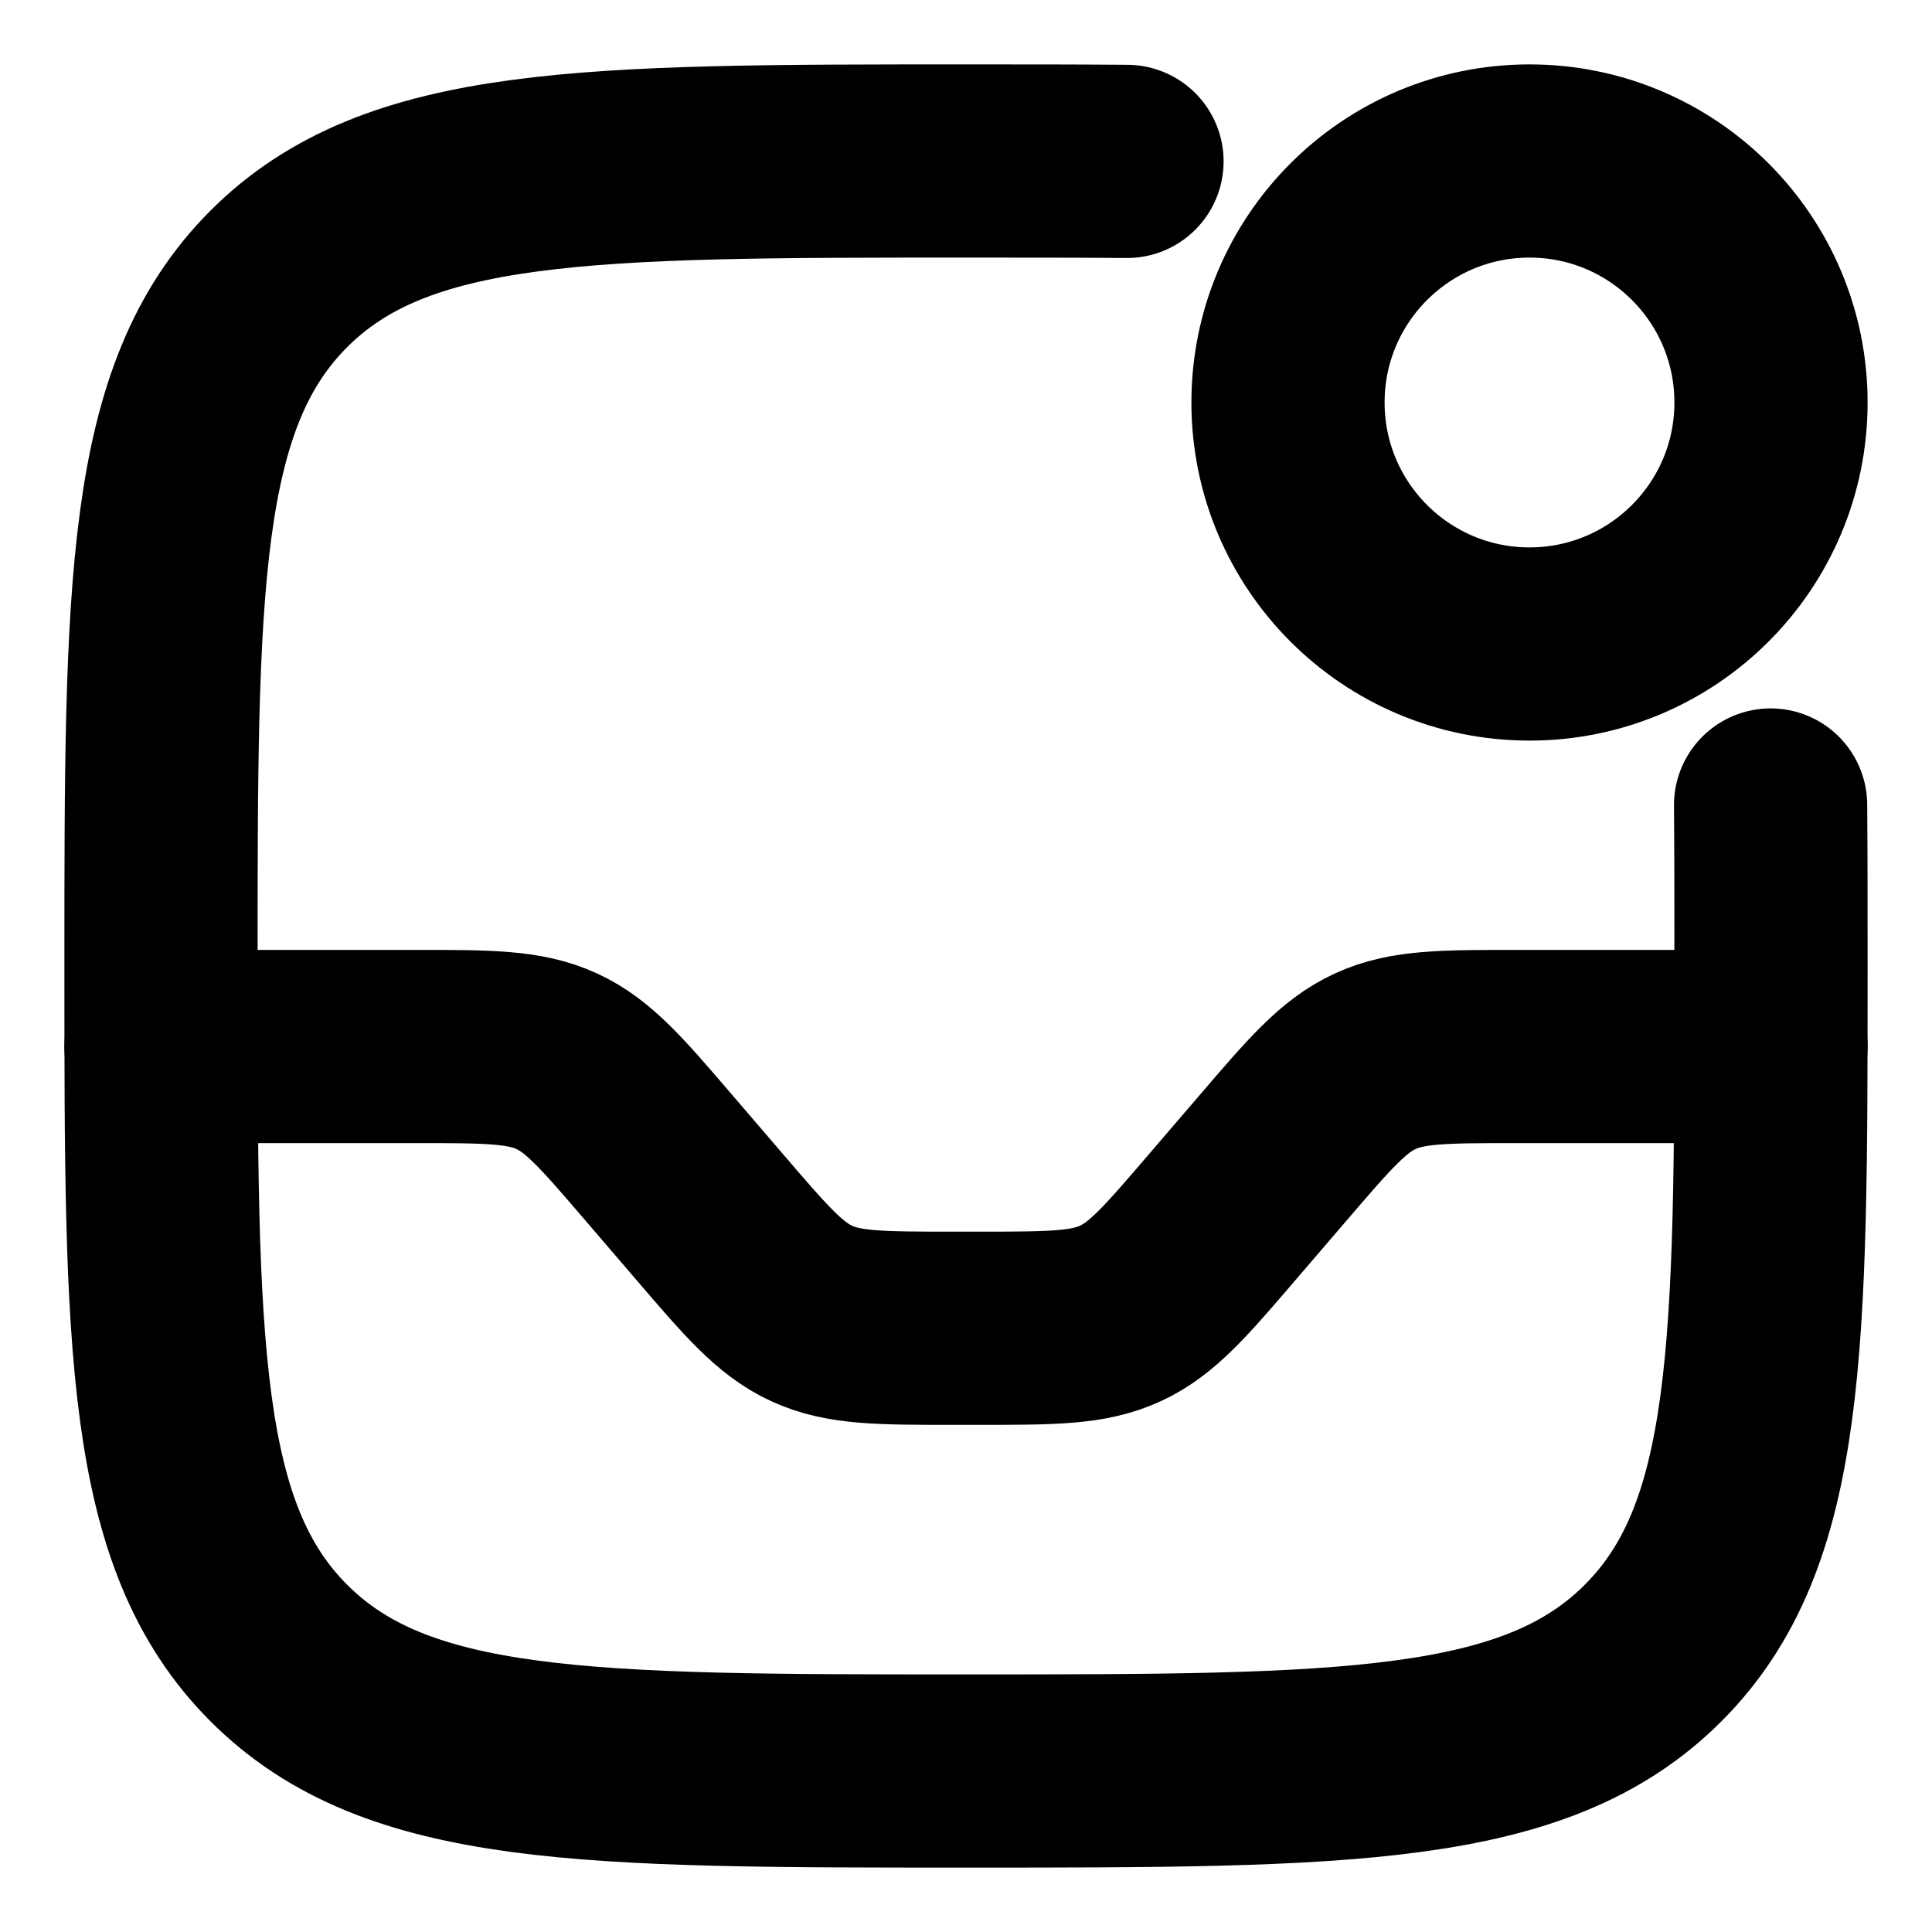
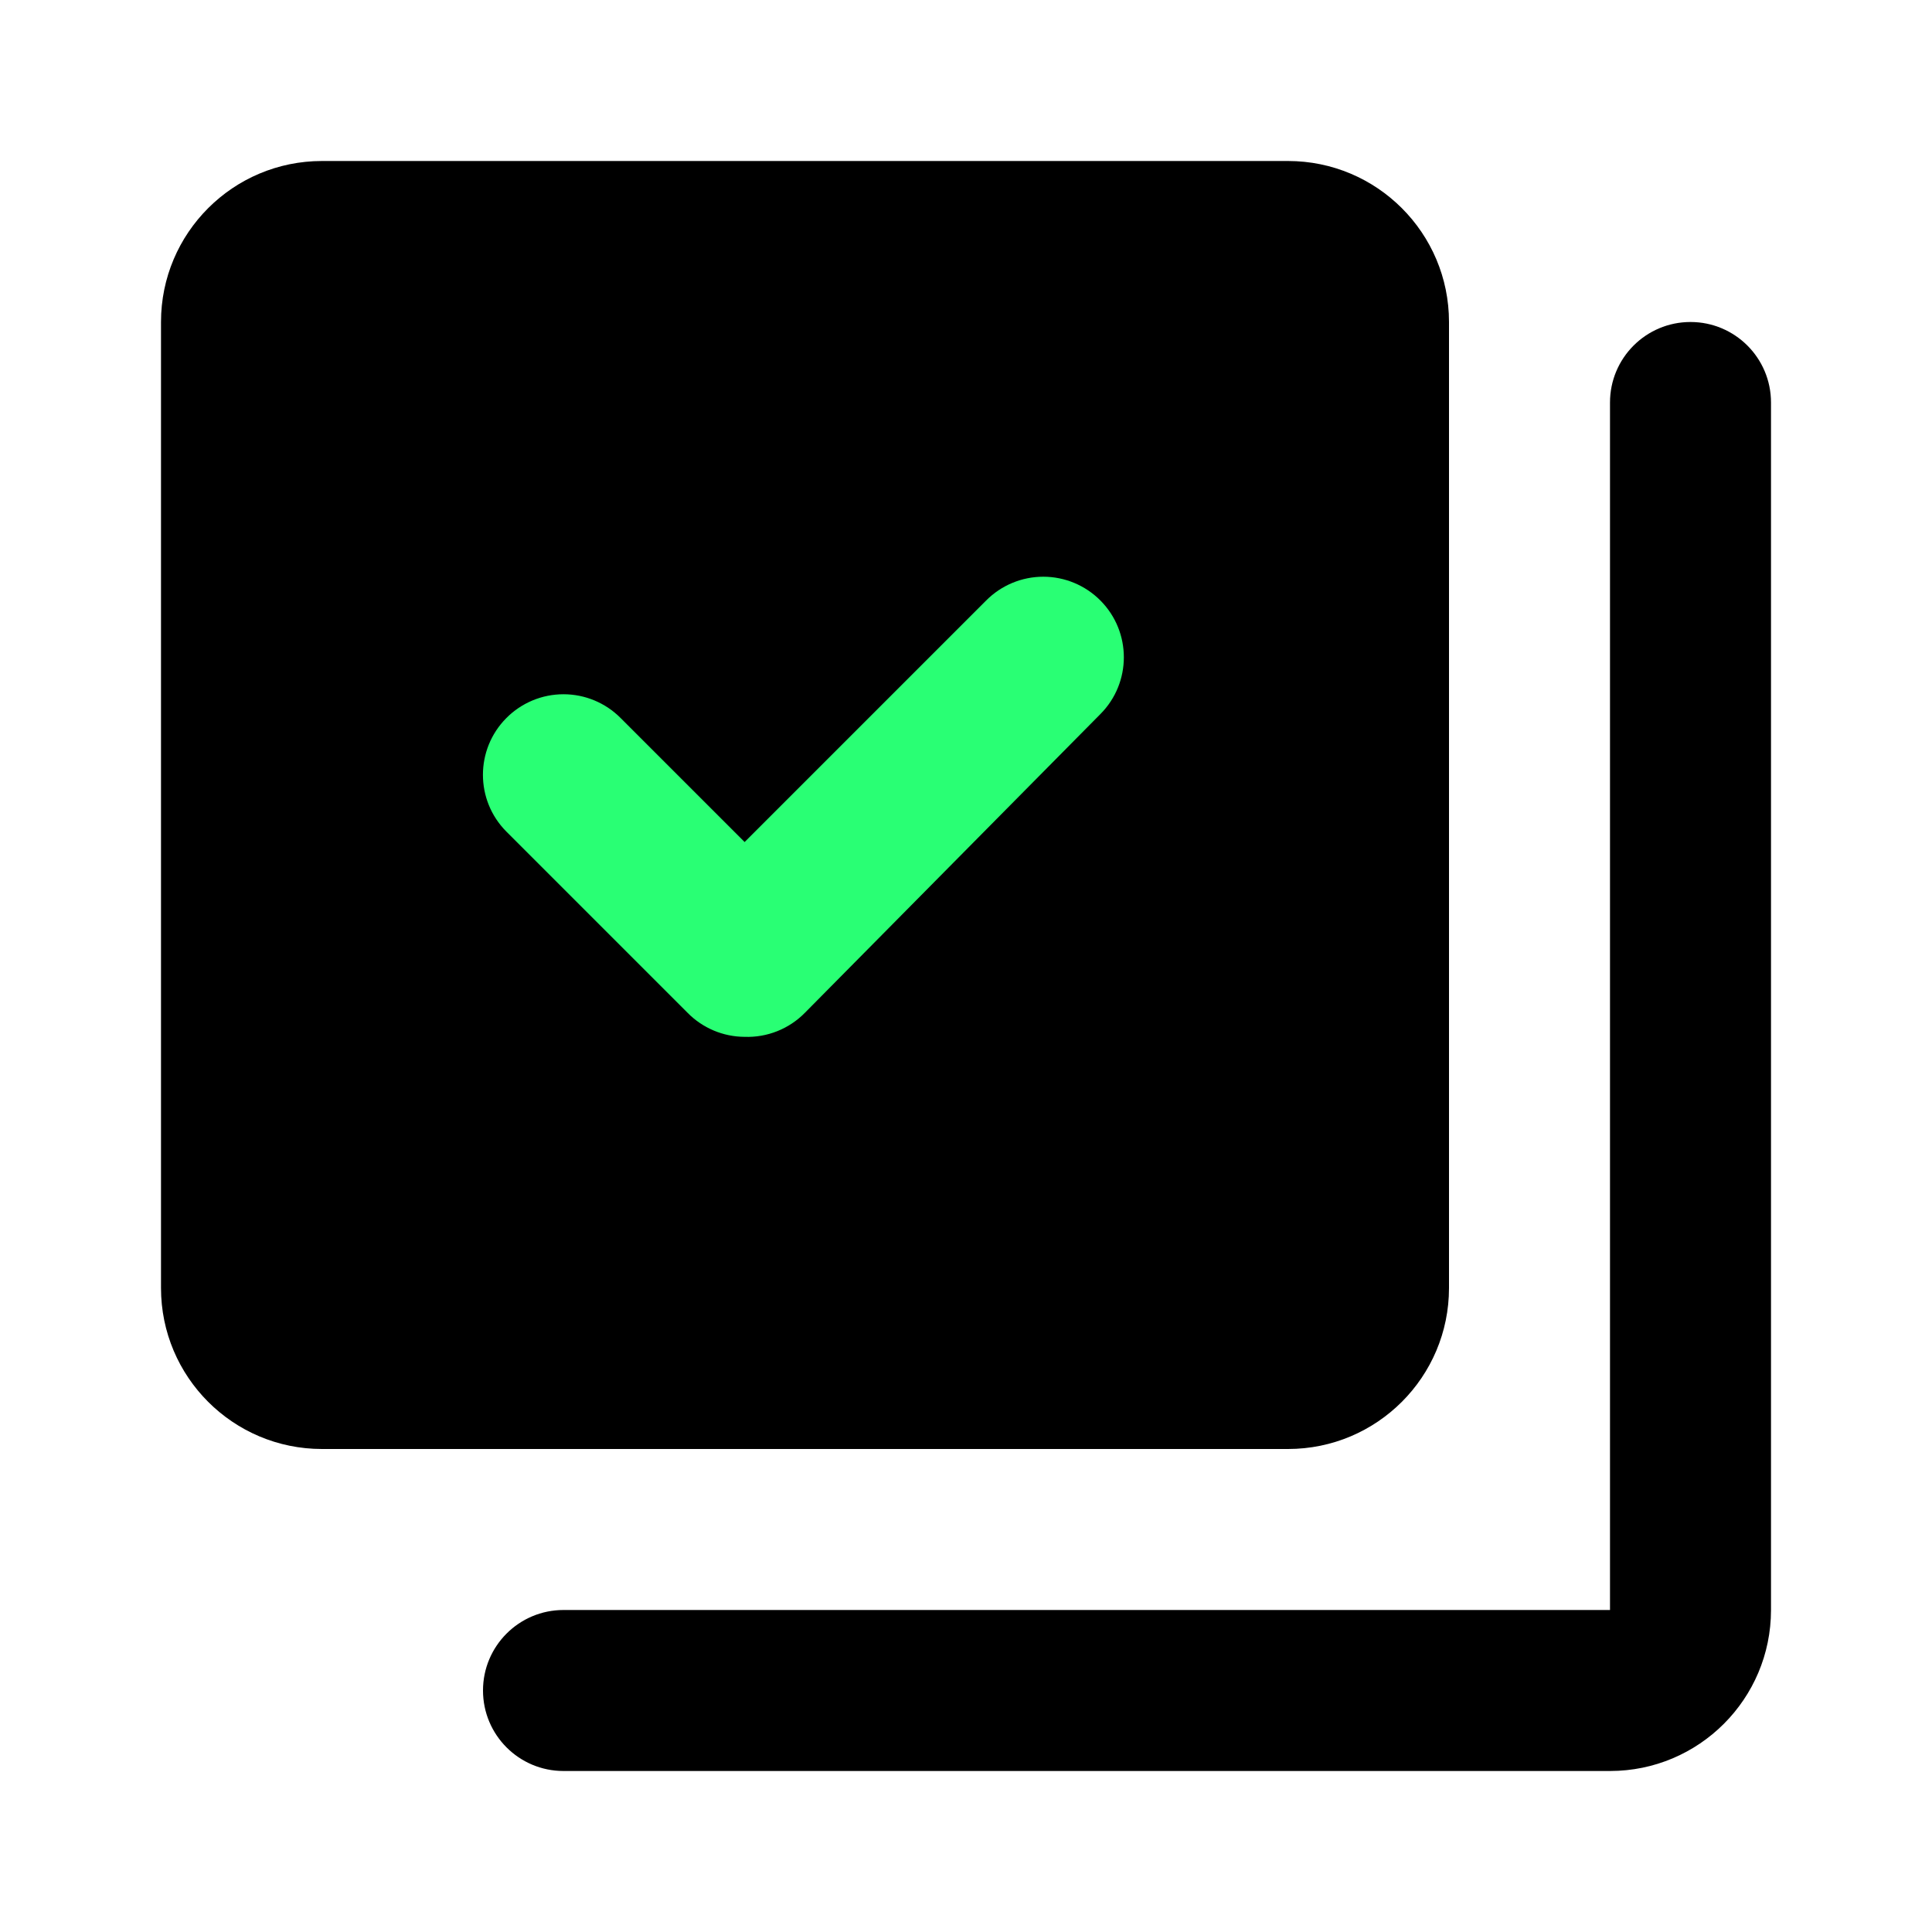
- <svg xmlns="http://www.w3.org/2000/svg" width="800px" height="800px" viewBox="0 0 24 24" fill="none">
+ <svg xmlns="http://www.w3.org/2000/svg" fill="#000000" width="800px" height="800px" viewBox="0 0 24 24" id="done-collection" data-name="Flat Color" class="icon flat-color">
  <g id="SVGRepo_bgCarrier" stroke-width="0" />
  <g id="SVGRepo_tracerCarrier" stroke-linecap="round" stroke-linejoin="round" />
  <g id="SVGRepo_iconCarrier">
-     <path d="M14 2.005C13.385 2 12.72 2 12 2C7.286 2 4.929 2 3.464 3.464C2 4.929 2 7.286 2 12C2 16.714 2 19.071 3.464 20.535C4.929 22 7.286 22 12 22C16.714 22 19.071 22 20.535 20.535C22 19.071 22 16.714 22 12C22 11.28 22 10.615 21.995 10" stroke="#000000" stroke-width="2.4" stroke-linecap="round" />
-     <circle cx="19" cy="5" r="3" stroke="#000000" stroke-width="2.4" />
-     <path d="M2 13H5.16C6.065 13 6.518 13 6.916 13.183C7.314 13.366 7.608 13.71 8.197 14.397L8.803 15.103C9.392 15.79 9.686 16.134 10.084 16.317C10.482 16.5 10.935 16.5 11.84 16.5H12.16C13.065 16.5 13.518 16.5 13.916 16.317C14.314 16.134 14.608 15.79 15.197 15.103L15.803 14.397C16.392 13.71 16.686 13.366 17.084 13.183C17.482 13 17.935 13 18.84 13H22" stroke="#000000" stroke-width="2.4" stroke-linecap="round" />
+     <path id="primary" d="M18,4V16a2,2,0,0,1-2,2H4a2,2,0,0,1-2-2V4A2,2,0,0,1,4,2H16A2,2,0,0,1,18,4Zm4,16V5a1,1,0,0,0-2,0V20H7a1,1,0,0,0,0,2H20A2,2,0,0,0,22,20Z" style="fill: #000000;" />
+     <path id="secondary" d="M9.25,12.88a1,1,0,0,1-.71-.3L6.29,10.33a1,1,0,0,1,0-1.41,1,1,0,0,1,1.42,0l1.54,1.54,3-3a1,1,0,0,1,1.42,0,1,1,0,0,1,0,1.41L10,12.58A1,1,0,0,1,9.25,12.88Z" style="fill: #29ff74;" />
  </g>
</svg>
